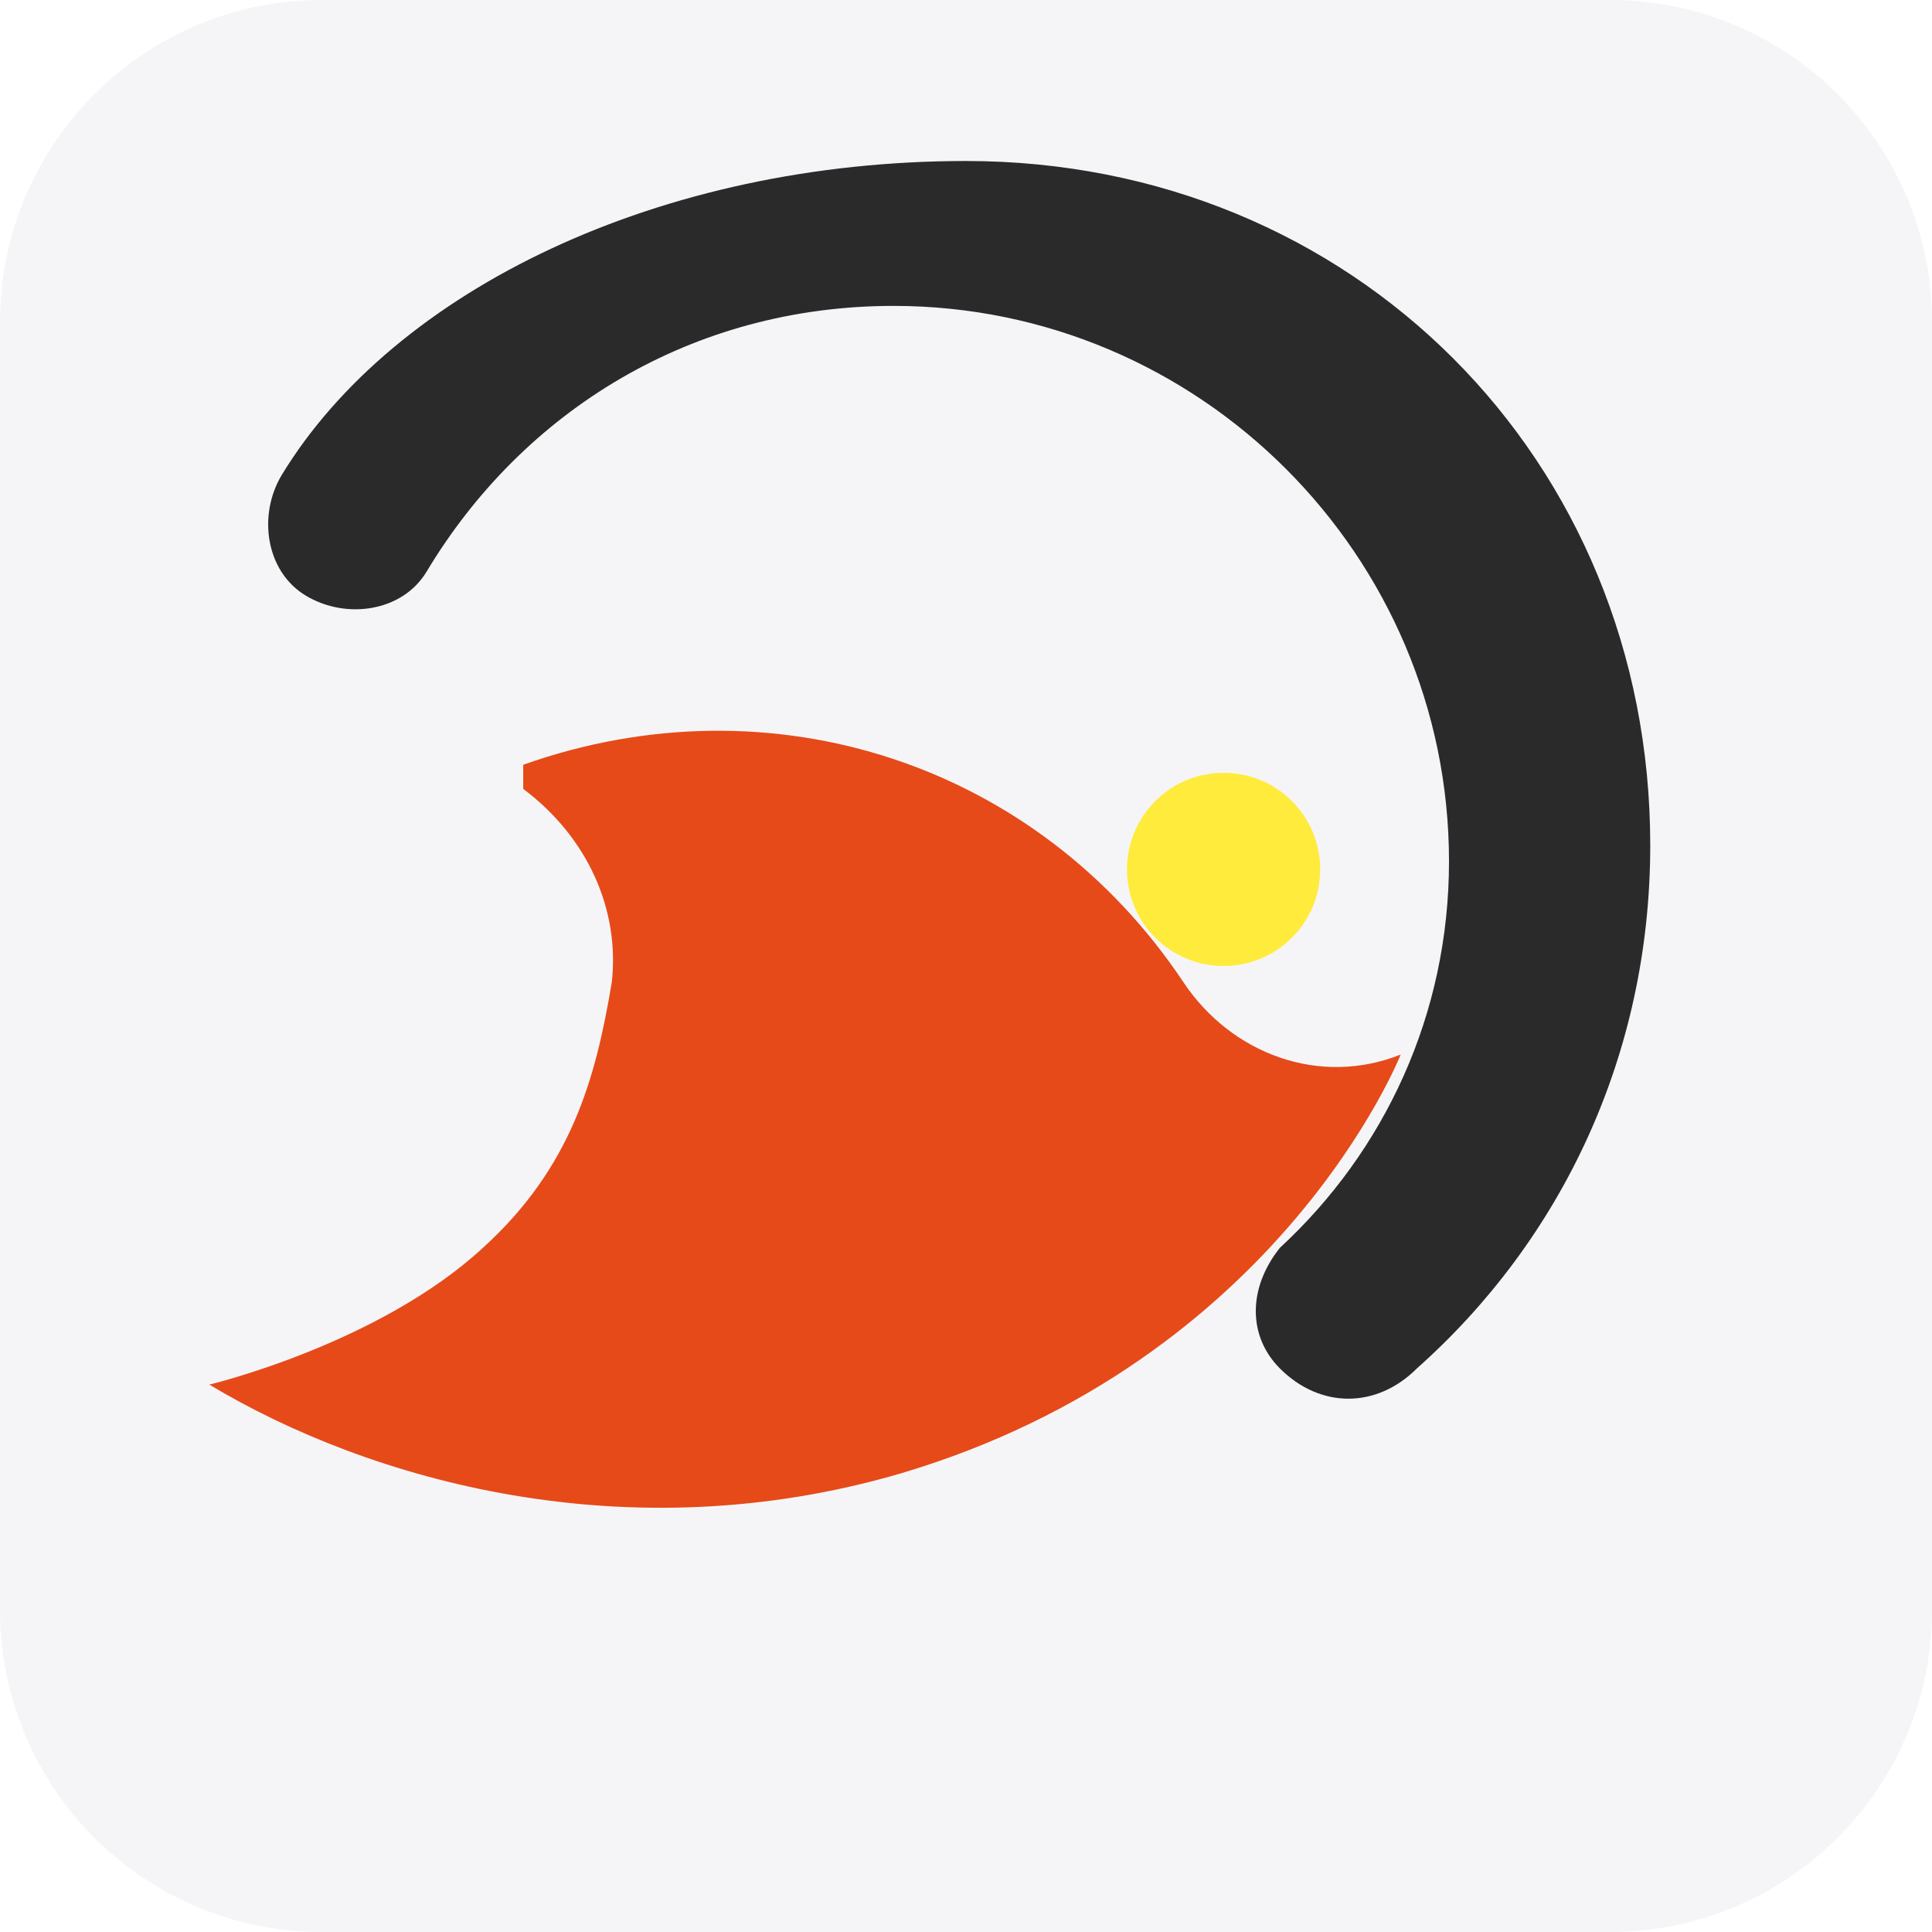
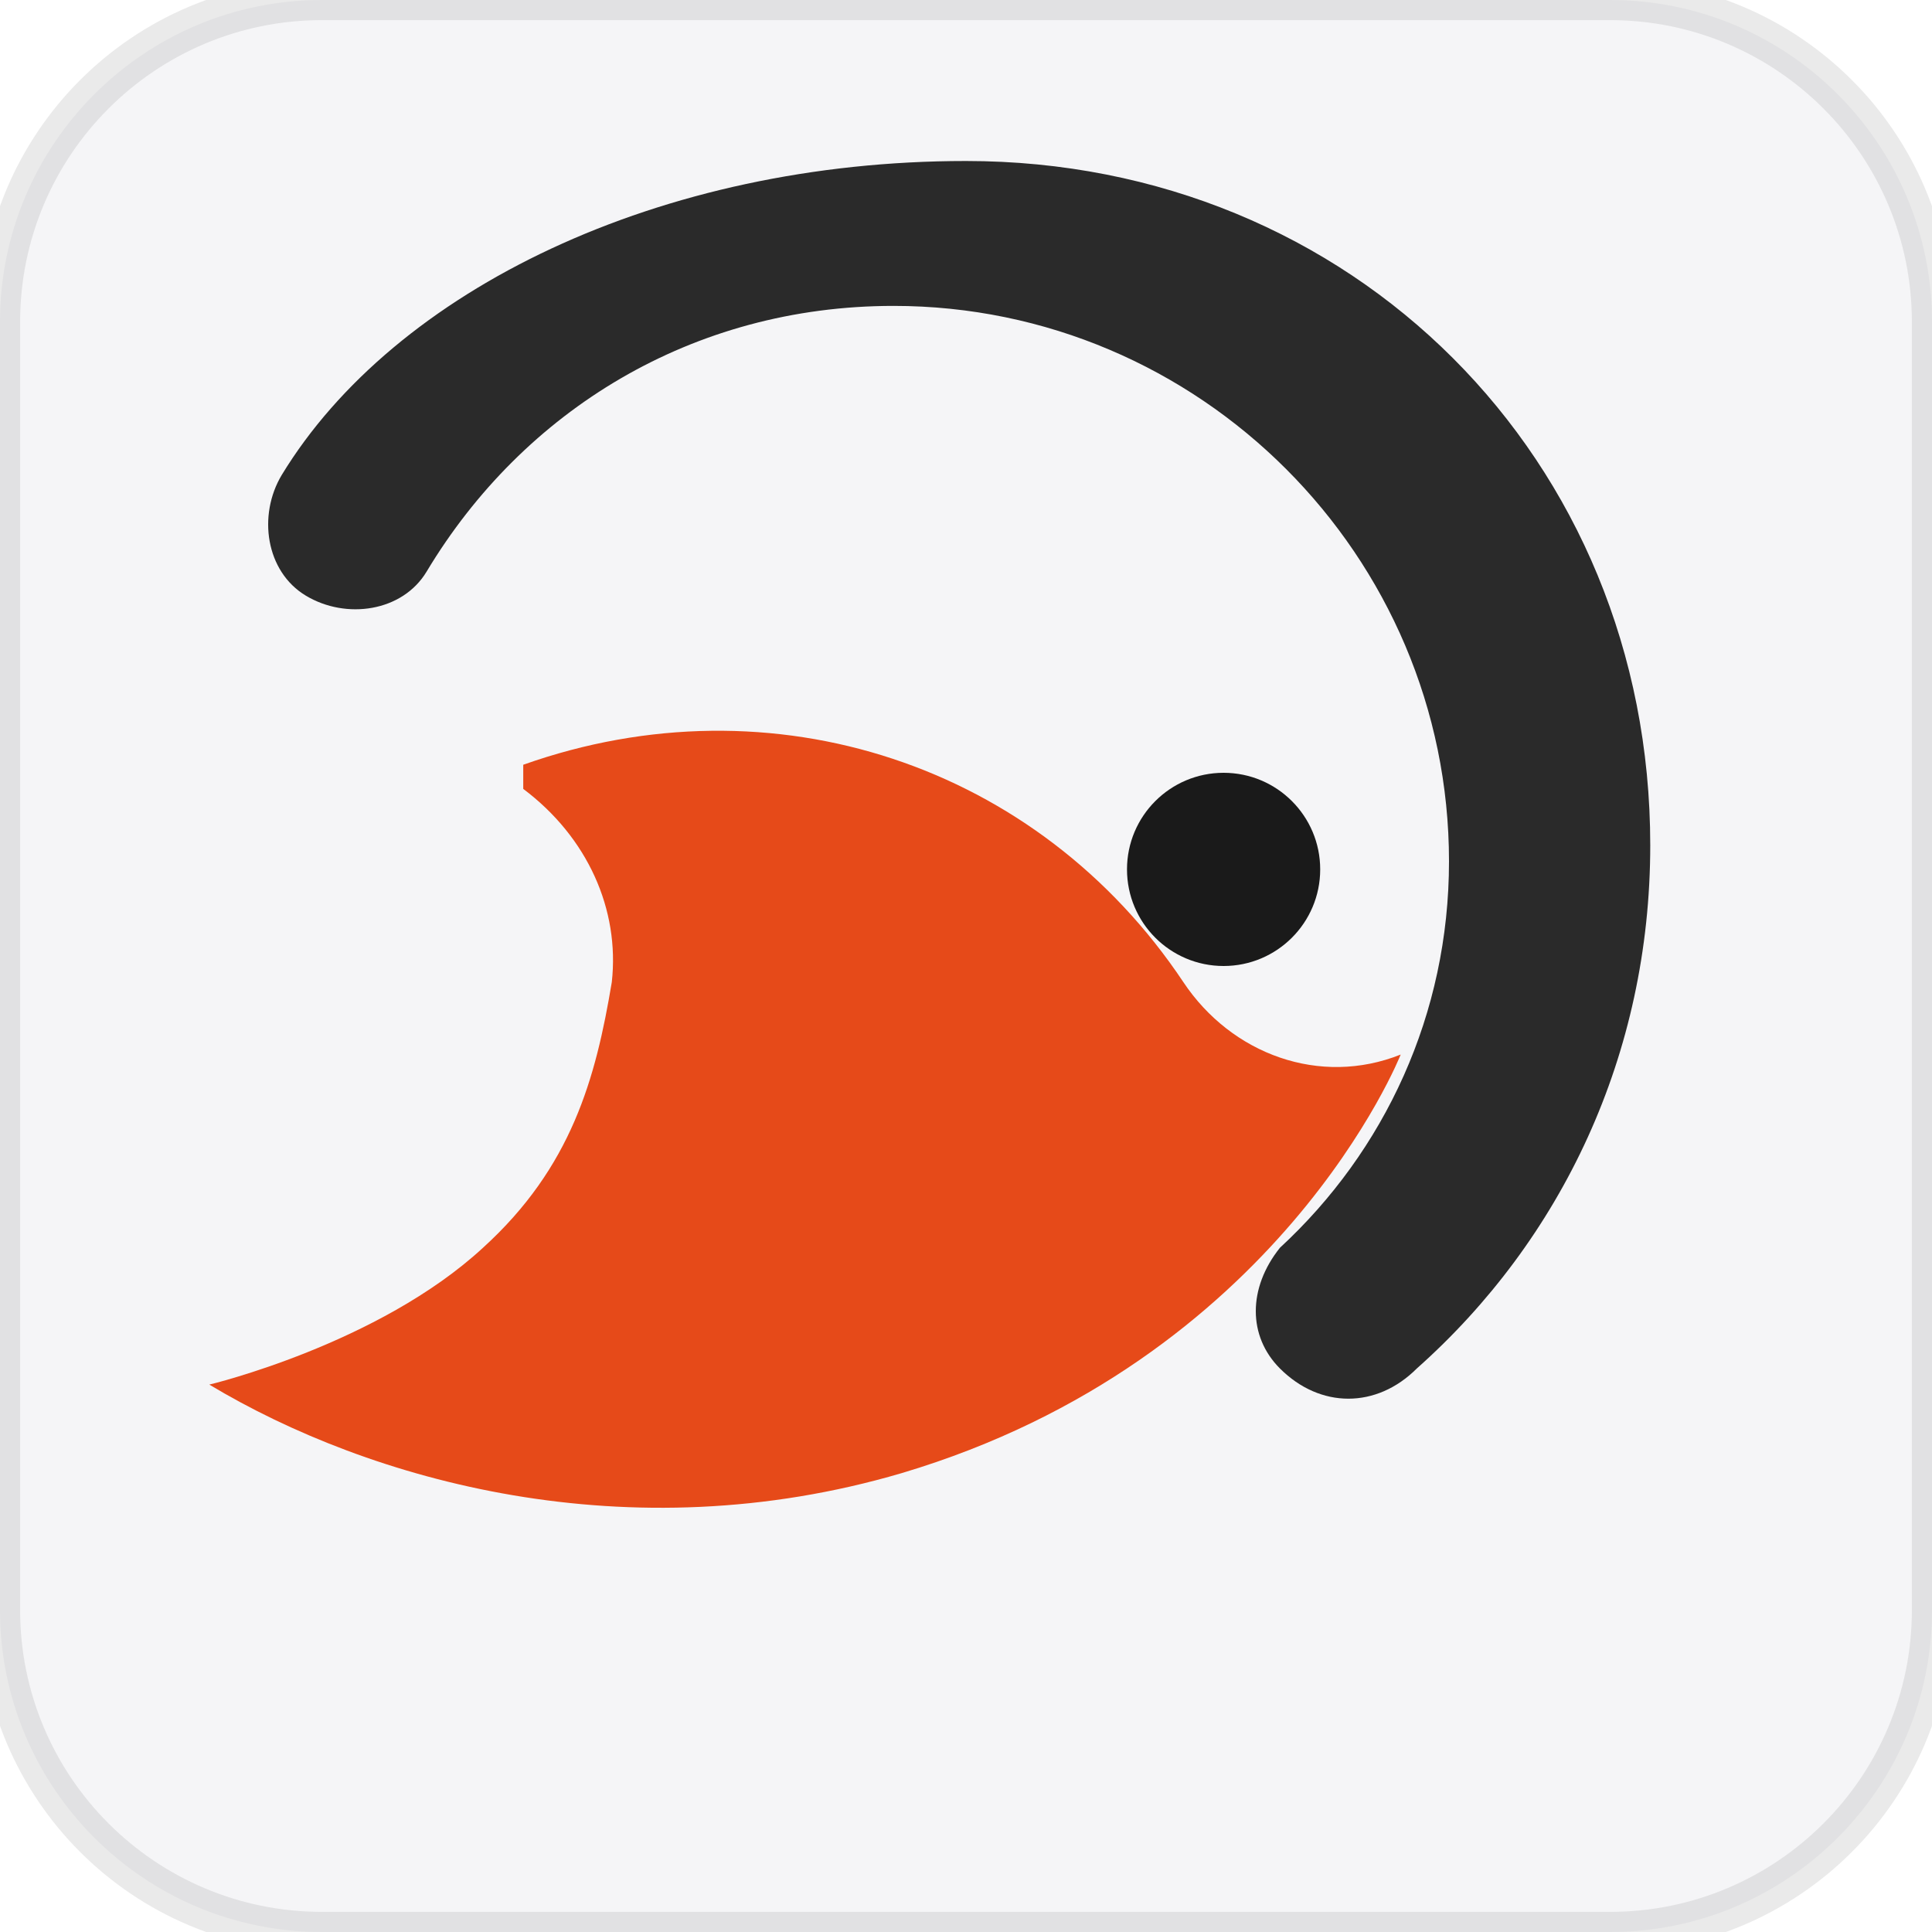
<svg xmlns="http://www.w3.org/2000/svg" width="1024" height="1024" viewBox="0 0 24 24" fill="none">
-   <rect width="24" height="24" rx="4" fill="#f5f5f7" />
+   <rect width="24" height="24" rx="4" fill="#f5f5f7" stroke="#00000015" stroke-width="0.5" />
  <path d="M12 2c4.8 0 8.5 3.7 8.5 8.5 0 2.6-1.1 4.9-2.9 6.5-.5.5-1.2.5-1.7 0-.4-.4-.4-1 0-1.5 1.3-1.2 2.1-2.9 2.1-4.8 0-3.8-3.1-6.9-6.9-6.9-2.5 0-4.6 1.3-5.8 3.3-.3.5-1 .6-1.5.3-.5-.3-.6-1-.3-1.5C4.9 3.6 8.2 2 12 2z" fill="#2a2a2a" />
  <path d="M6.5 9.5c3.1-1.1 6.4 0 8.2 2.7.6.9 1.7 1.3 2.7.9 0 0-1.5 3.8-6.2 5.2-3.4 1-6.6.1-8.6-1.1 0 0 2.1-.5 3.4-1.7 1.1-1 1.4-2.1 1.6-3.3.1-.9-.3-1.8-1.1-2.4z" fill="#e64a19" />
-   <circle cx="15.2" cy="10.8" r="1.2" fill="#ffeb3b" />
+   <circle cx="15.2" cy="10.8" r="1.2" fill="#1a1a1a" />
</svg>
